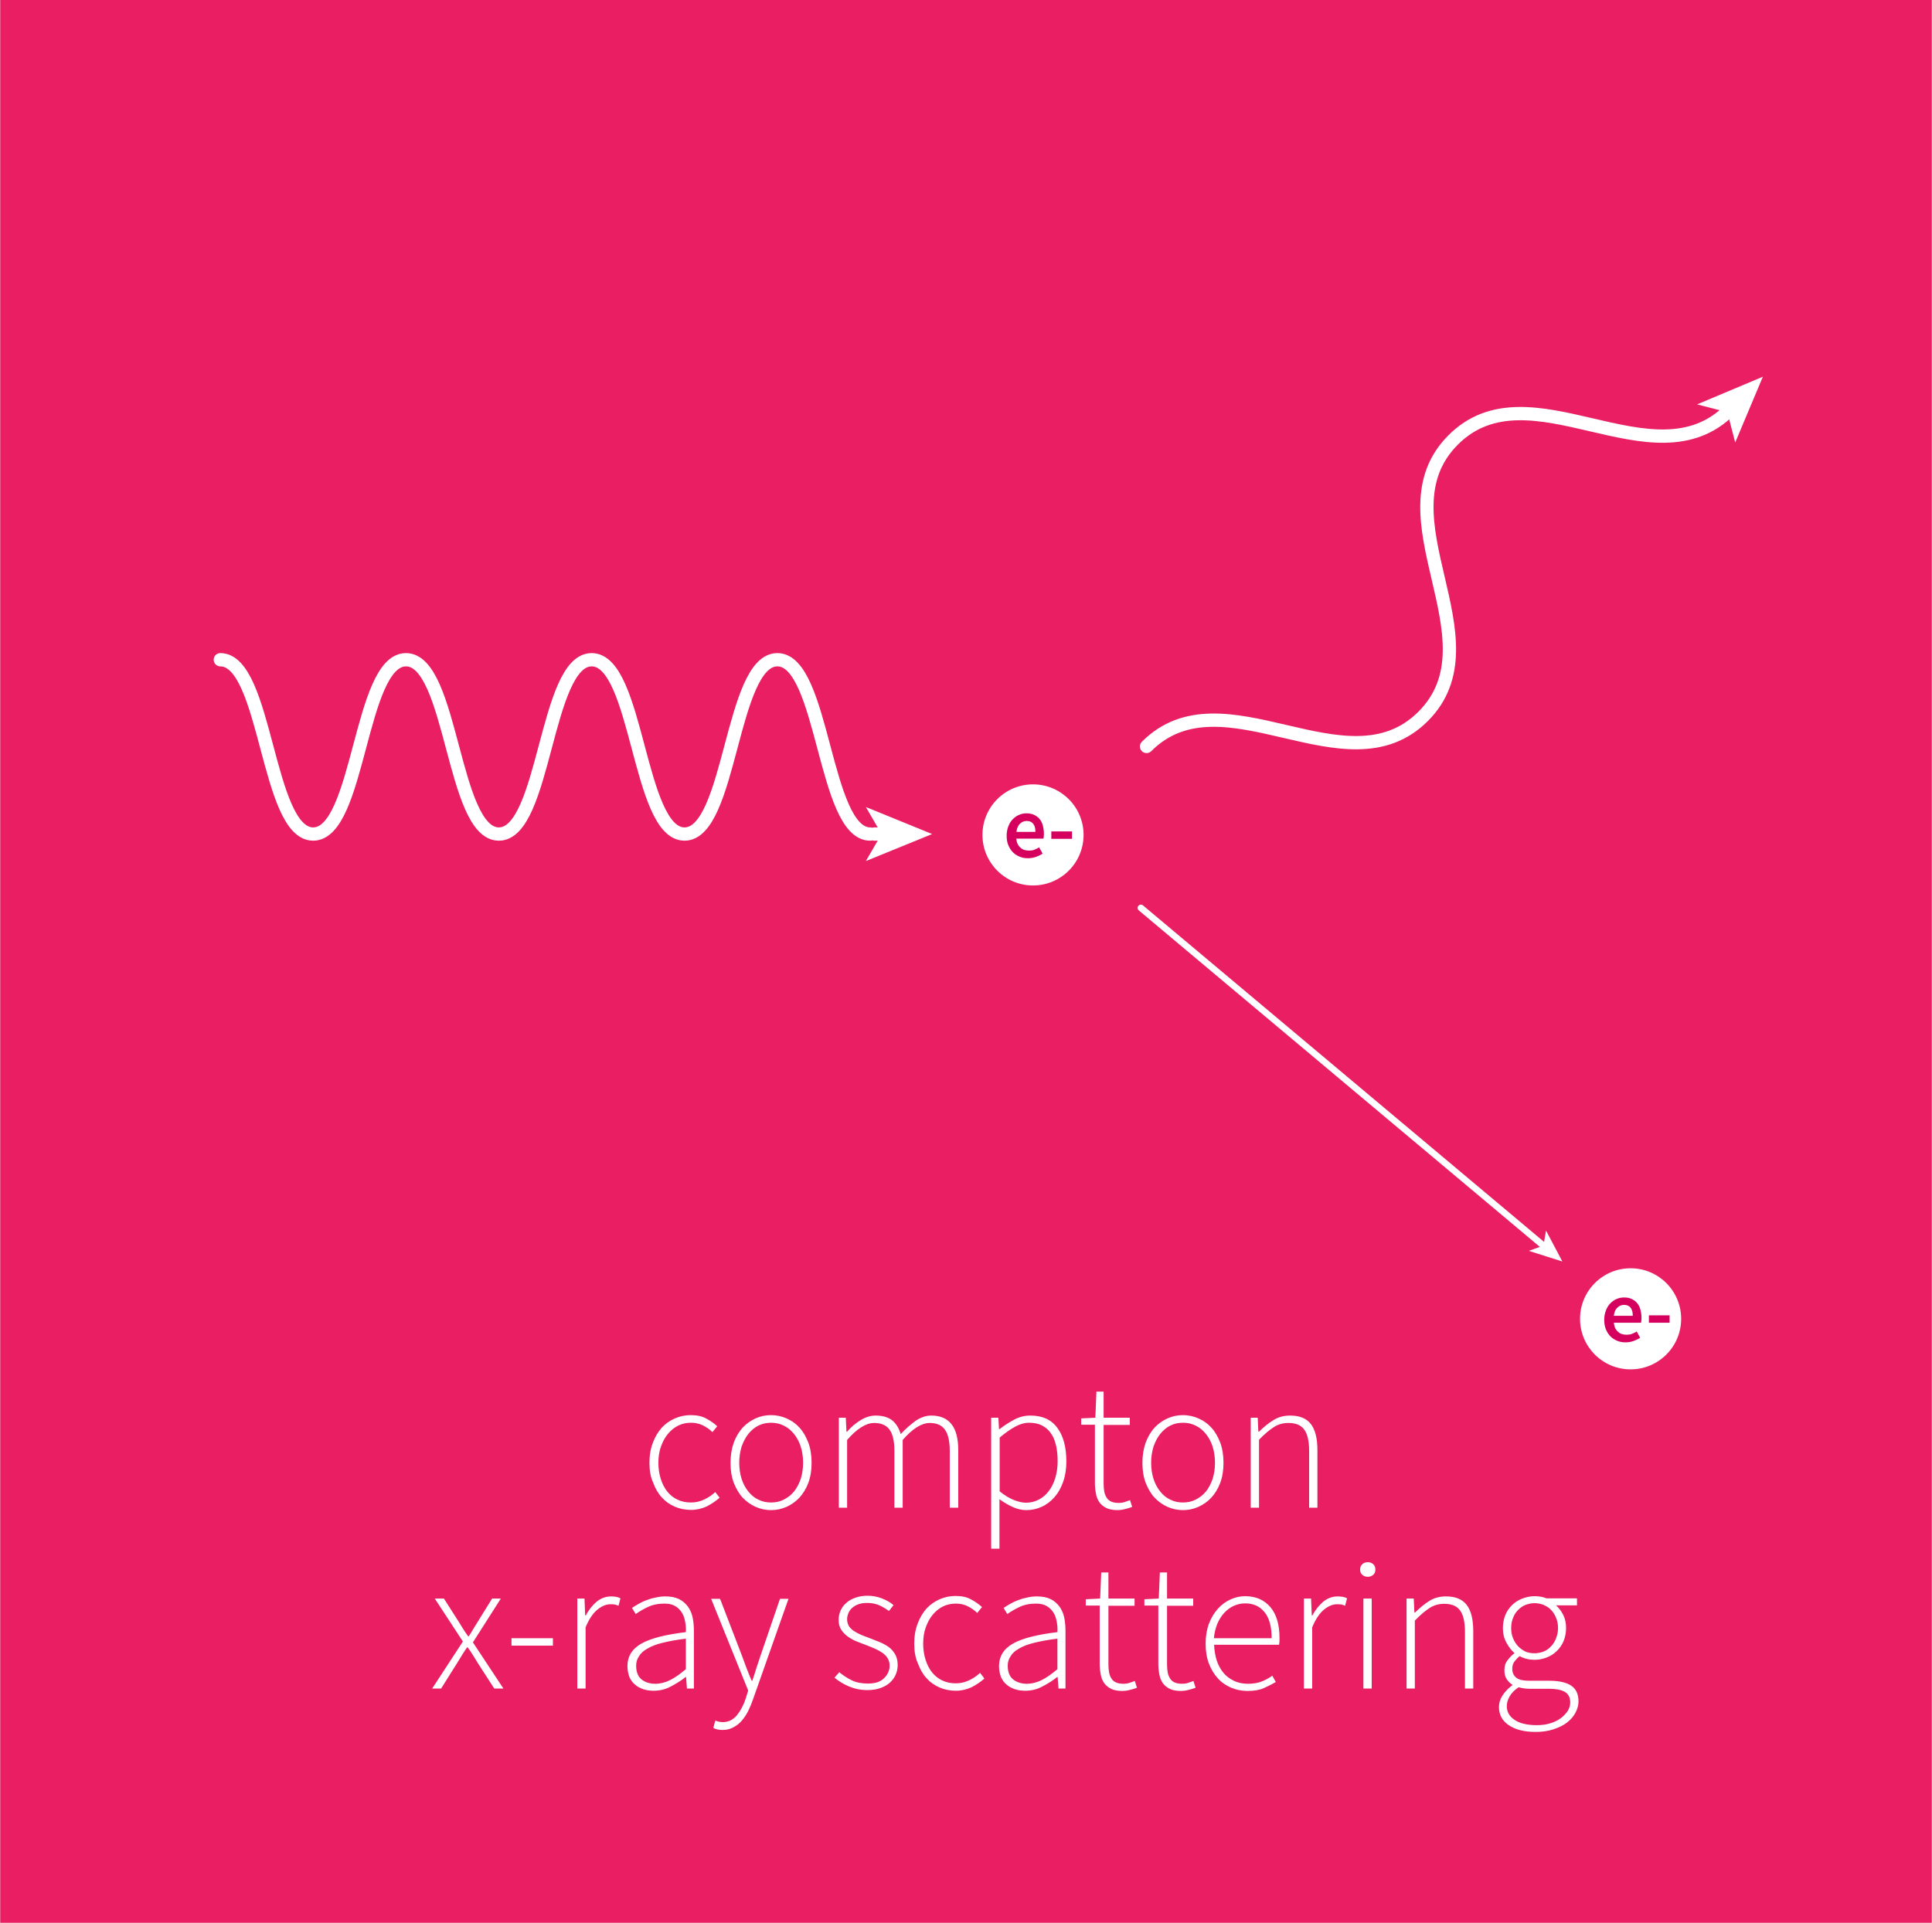
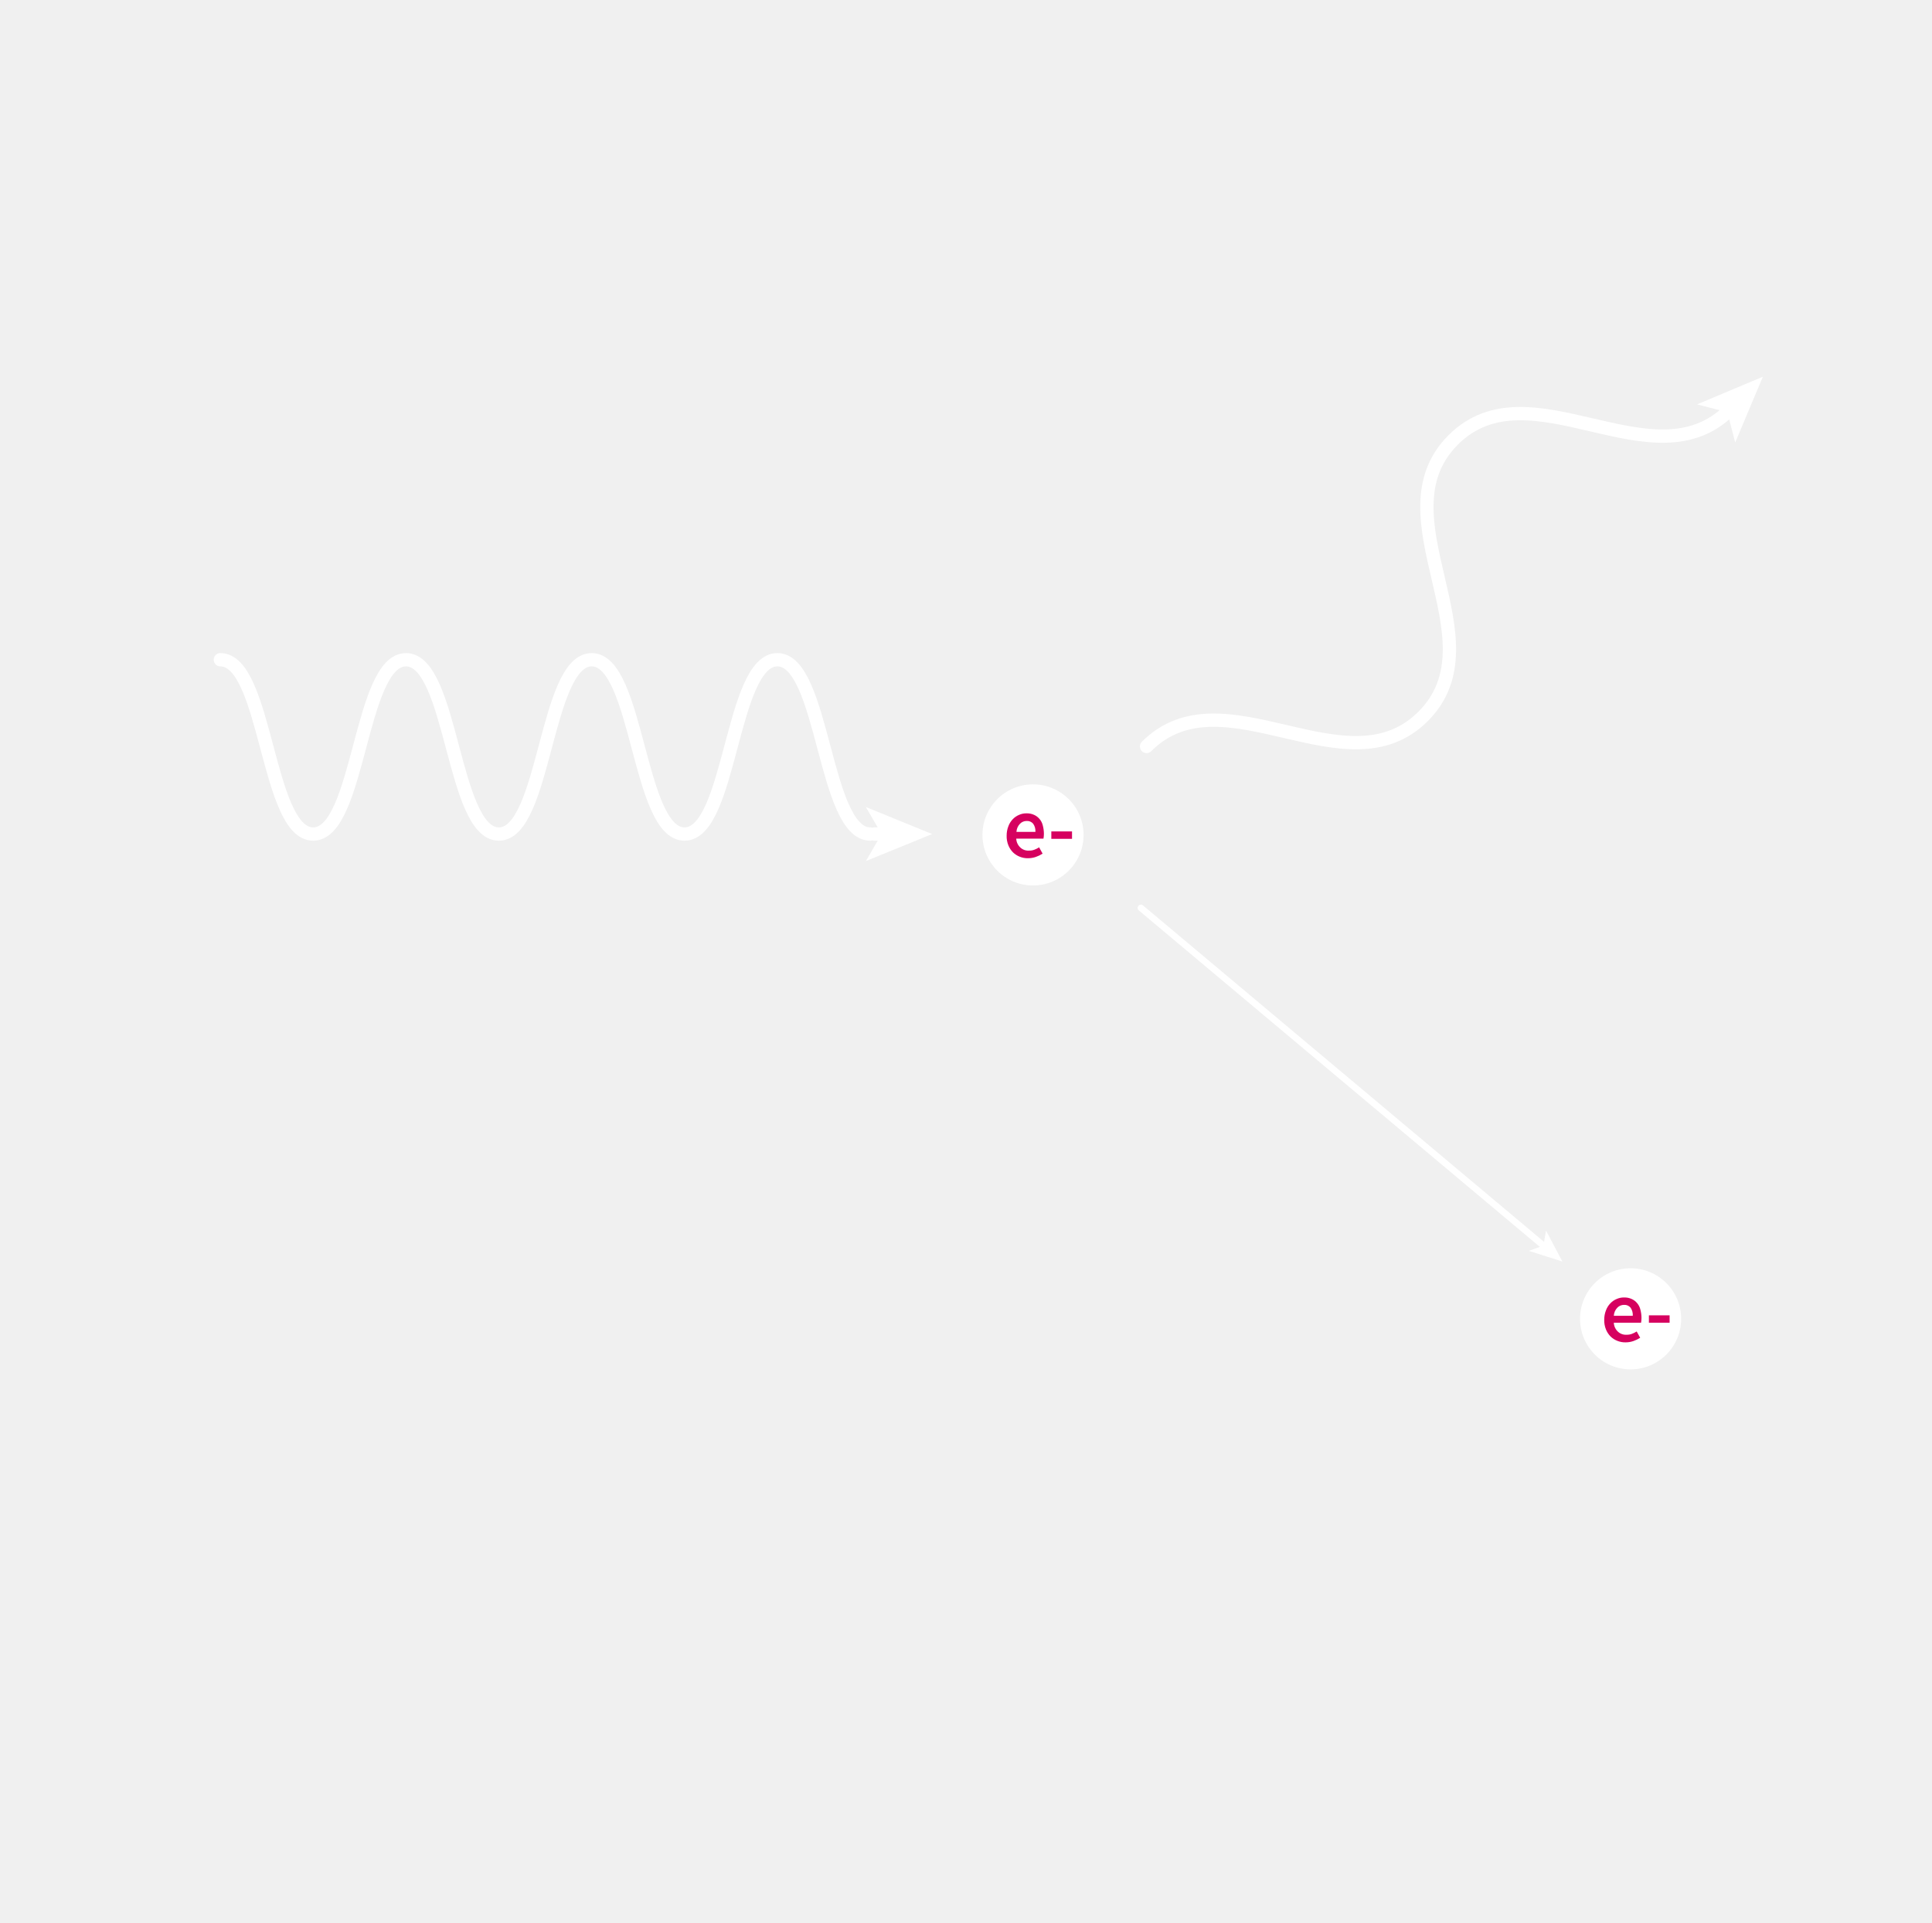
- <svg xmlns="http://www.w3.org/2000/svg" id="Layer_1" viewBox="0 0 886.5 882.4">
-   <style>.st0{fill-rule:evenodd;clip-rule:evenodd;fill:#F44336;} .st1{opacity:0.5;clip-path:url(#SVGID_2_);} .st2{fill:none;stroke:#AF2C1E;stroke-width:3;stroke-linecap:round;stroke-miterlimit:10;} .st3{fill:#AF2C1E;} .st4{fill:none;stroke:#FFFFFF;stroke-width:6.986;stroke-linecap:round;stroke-miterlimit:10;} .st5{fill:#FFFFFF;} .st6{opacity:0.5;clip-path:url(#SVGID_4_);} .st7{fill-rule:evenodd;clip-rule:evenodd;fill:#4CAF50;} .st8{fill-rule:evenodd;clip-rule:evenodd;fill:#E34026;stroke:#FFFFFF;stroke-width:8;stroke-miterlimit:10;} .st9{fill-rule:evenodd;clip-rule:evenodd;fill:#03A2A3;stroke:#FFFFFF;stroke-width:8;stroke-miterlimit:10;} .st10{fill-rule:evenodd;clip-rule:evenodd;fill:#D0D106;stroke:#FFFFFF;stroke-width:8;stroke-miterlimit:10;} .st11{fill-rule:evenodd;clip-rule:evenodd;fill:#D6015F;stroke:#FFFFFF;stroke-width:8;stroke-miterlimit:10;} .st12{fill-rule:evenodd;clip-rule:evenodd;fill:#60AD21;stroke:#FFFFFF;stroke-width:8;stroke-miterlimit:10;} .st13{fill-rule:evenodd;clip-rule:evenodd;fill:#009FC8;stroke:#FFFFFF;stroke-width:8;stroke-miterlimit:10;} .st14{fill-rule:evenodd;clip-rule:evenodd;fill:#FFFFFF;stroke:#CCCCCC;stroke-width:5;stroke-miterlimit:10;} .st15{fill-rule:evenodd;clip-rule:evenodd;fill:#FFFFFF;stroke:#009FC8;stroke-width:20;stroke-miterlimit:10;} .st16{fill-rule:evenodd;clip-rule:evenodd;fill:#009FC8;} .st17{opacity:0.3;fill:#FFFFFF;} .st18{opacity:0.2;fill:#FFFFFF;} .st19{fill-rule:evenodd;clip-rule:evenodd;fill:#093D8A;} .st20{fill-rule:evenodd;clip-rule:evenodd;fill:#03A2A3;} .st21{opacity:0.2;} .st22{fill:#03A2A3;} .st23{fill:none;} .st24{opacity:0.2;fill:#03A2A3;stroke:#FFFFFF;stroke-miterlimit:10;} .st25{opacity:0.5;fill:#FFFFFF;} .st26{fill-rule:evenodd;clip-rule:evenodd;fill:#D6015F;} .st27{fill:none;stroke:#FFFFFF;stroke-width:4;stroke-miterlimit:10;} .st28{fill:none;stroke:#FFFFFF;stroke-width:5;stroke-linecap:round;stroke-linejoin:round;stroke-miterlimit:10;} .st29{fill-rule:evenodd;clip-rule:evenodd;fill:#D0D106;} .st30{fill-rule:evenodd;clip-rule:evenodd;fill:none;} .st31{fill:#D0D106;} .st32{opacity:0.7;fill:#FFFFFF;} .st33{fill:none;stroke:#FFFFFF;stroke-width:4;stroke-linecap:round;stroke-miterlimit:10;} .st34{fill:none;stroke:#FFFFFF;stroke-width:4;stroke-linecap:round;stroke-miterlimit:10;stroke-dasharray:4.057,8.115;} .st35{fill:none;stroke:#FFFFFF;stroke-width:4;stroke-linecap:round;stroke-miterlimit:10;stroke-dasharray:3.999,7.999;} .st36{opacity:0.5;} .st37{fill:#E1E15F;} .st38{fill-rule:evenodd;clip-rule:evenodd;fill:#E34026;} .st39{fill:none;stroke:#FFFFFF;stroke-width:4;stroke-linecap:round;stroke-miterlimit:10;stroke-dasharray:3.973,7.946;} .st40{fill:none;stroke:#FFFFFF;stroke-width:4;stroke-linecap:round;stroke-miterlimit:10;stroke-dasharray:4.021,8.041;} .st41{fill-rule:evenodd;clip-rule:evenodd;fill:#60AD21;} .st42{opacity:0.5;fill:#60AD21;} .st43{opacity:0.2;fill:none;stroke:#FFFFFF;stroke-width:3;stroke-miterlimit:10;} .st44{fill:#60AD21;} .st45{fill-rule:evenodd;clip-rule:evenodd;fill:#CCCCCC;} .st46{fill-rule:evenodd;clip-rule:evenodd;fill:#FFFFFF;} .st47{fill:none;stroke:#FFFFFF;stroke-width:4;stroke-linecap:round;stroke-miterlimit:10;stroke-dasharray:4.053,8.107;} .st48{fill:none;stroke:#FFFFFF;stroke-width:4;stroke-linecap:round;stroke-miterlimit:10;stroke-dasharray:3.924,7.848;} .st49{fill:none;stroke:#FFFFFF;stroke-width:4;stroke-linecap:round;stroke-miterlimit:10;stroke-dasharray:3.932,7.865;} .st50{fill:none;stroke:#FFFFFF;stroke-width:4;stroke-linecap:round;stroke-miterlimit:10;stroke-dasharray:3.981,7.963;} .st51{opacity:0.3;fill:url(#SVGID_5_);} .st52{opacity:0.76;fill:#FFFFFF;} .st53{opacity:0.9;} .st54{clip-path:url(#SVGID_7_);} .st55{fill-rule:evenodd;clip-rule:evenodd;fill:#E91E63;} .st56{fill-rule:evenodd;clip-rule:evenodd;fill:#9C27B0;} .st57{fill-rule:evenodd;clip-rule:evenodd;fill:#673AB7;} .st58{fill-rule:evenodd;clip-rule:evenodd;fill:#3F51B5;} .st59{fill-rule:evenodd;clip-rule:evenodd;fill:#2196F3;} .st60{fill-rule:evenodd;clip-rule:evenodd;fill:#03A9F4;} .st61{fill-rule:evenodd;clip-rule:evenodd;fill:#00BCD4;} .st62{fill-rule:evenodd;clip-rule:evenodd;fill:#009688;} .st63{fill-rule:evenodd;clip-rule:evenodd;fill:#8BC34A;} .st64{fill-rule:evenodd;clip-rule:evenodd;fill:#CDDC39;} .st65{fill-rule:evenodd;clip-rule:evenodd;fill:#FFEB3B;} .st66{fill-rule:evenodd;clip-rule:evenodd;fill:#FFC107;} .st67{fill-rule:evenodd;clip-rule:evenodd;fill:#FF9800;} .st68{fill-rule:evenodd;clip-rule:evenodd;fill:#FF5722;} .st69{fill-rule:evenodd;clip-rule:evenodd;fill:#795548;} .st70{fill-rule:evenodd;clip-rule:evenodd;fill:#9E9E9E;} .st71{fill-rule:evenodd;clip-rule:evenodd;fill:#607D8B;} .st72{fill-rule:evenodd;clip-rule:evenodd;} .st73{opacity:0.5;clip-path:url(#SVGID_11_);} .st74{fill:none;stroke:#E34026;stroke-width:3;stroke-linecap:round;stroke-miterlimit:10;} .st75{fill:#E34026;} .st76{opacity:0.5;clip-path:url(#SVGID_13_);} .st77{fill:none;stroke:#F44336;stroke-width:4.191;stroke-miterlimit:10;} .st78{fill:none;stroke:#F44336;stroke-width:1.397;stroke-miterlimit:10;} .st79{fill:none;stroke:#FFFFFF;stroke-width:10;stroke-miterlimit:10;} .st80{fill:none;stroke:#FFFFFF;stroke-width:6;stroke-linejoin:round;stroke-miterlimit:10;} .st81{opacity:0.5;fill:#5A7A3B;} .st82{fill:#4CAF50;} .st83{fill:#FFFFFF;stroke:#000000;stroke-miterlimit:10;} .st84{fill:#FFFFFF;stroke:#FFC107;stroke-width:2;stroke-miterlimit:10;} .st85{fill:#FFC107;stroke:#FFC107;stroke-width:2;stroke-miterlimit:10;} .st86{fill:none;stroke:#FFFFFF;stroke-width:3;stroke-linecap:round;stroke-miterlimit:10;} .st87{fill:none;stroke:#D0D106;stroke-width:2;stroke-miterlimit:10;} .st88{fill:#FFC107;} .st89{fill:none;stroke:#FFFFFF;stroke-width:6.1;stroke-linecap:round;stroke-miterlimit:10;} .st90{fill:#D6015F;stroke:#E91E63;stroke-width:2;stroke-miterlimit:10;} .st91{fill:none;stroke:#E91E63;stroke-width:2;stroke-miterlimit:10;} .st92{fill:none;stroke:#FFFFFF;stroke-width:7.019;stroke-miterlimit:10;} .st93{fill:none;stroke:#FFFFFF;stroke-width:5.499;stroke-miterlimit:10;} .st94{fill:none;stroke:#FFFFFF;stroke-width:4.964;stroke-miterlimit:10;} .st95{fill:none;stroke:#FFFFFF;stroke-width:4.399;stroke-miterlimit:10;} .st96{fill:none;stroke:#FFFFFF;stroke-width:4.12;stroke-miterlimit:10;} .st97{fill-rule:evenodd;clip-rule:evenodd;fill:#AAAAAA;} .st98{fill:#3A3A3A;} .st99{fill-rule:evenodd;clip-rule:evenodd;fill:#EAA813;} .st100{fill-rule:evenodd;clip-rule:evenodd;fill:#3A3A3A;} .st101{fill-rule:evenodd;clip-rule:evenodd;fill:#515151;} .st102{fill:none;stroke:#929497;stroke-width:11.793;stroke-miterlimit:10;} .st103{fill:#929497;} .st104{fill:none;stroke:#929497;stroke-width:10.85;stroke-miterlimit:10;} .st105{fill:none;stroke:#929497;stroke-width:20;stroke-miterlimit:10;} .st106{fill:#224099;} .st107{fill:#F1F1F2;} .st108{fill:#FFFFFF;stroke:#929497;stroke-width:13.208;stroke-miterlimit:10;} .st109{fill:none;stroke:#929497;stroke-width:36.558;stroke-miterlimit:10;} .st110{opacity:0.2;fill:none;stroke:#FFFFFF;stroke-width:1.262;stroke-miterlimit:10;} .st111{fill:none;stroke:#FFFFFF;stroke-width:8;stroke-miterlimit:10;} .st112{opacity:0.2;fill:none;stroke:#FFFFFF;stroke-width:3.49;stroke-miterlimit:10;} .st113{fill:none;stroke:#FFFFFF;stroke-width:13;stroke-linejoin:round;stroke-miterlimit:10;} .st114{fill-rule:evenodd;clip-rule:evenodd;fill:none;stroke:#FFFFFF;stroke-width:13;stroke-linecap:round;stroke-linejoin:round;stroke-miterlimit:10;} .st115{fill-rule:evenodd;clip-rule:evenodd;fill:none;stroke:#FFFFFF;stroke-width:13;stroke-linejoin:round;stroke-miterlimit:10;} .st116{fill:#D6015F;} .st117{opacity:0.5;clip-path:url(#SVGID_15_);} .st118{opacity:0.5;clip-path:url(#SVGID_17_);} .st119{fill:#F44336;}</style>
-   <path d="M.1-.1h886.3v882.6H.1V-.1z" class="st55" />
-   <path d="M298 671.4c0-3.4.5-6.5 1.6-9.3 1-2.7 2.4-5 4.1-6.9 1.7-1.8 3.7-3.2 6-4.2s4.7-1.5 7.2-1.5c2.9 0 5.3.5 7.2 1.6 1.9 1 3.6 2.2 5 3.5l-2.2 2.7c-1.3-1.3-2.8-2.3-4.4-3.1-1.6-.8-3.4-1.2-5.4-1.2-2.1 0-4.1.4-5.9 1.3-1.8.9-3.4 2.2-4.7 3.8-1.4 1.6-2.4 3.6-3.2 5.8-.8 2.2-1.2 4.7-1.2 7.5 0 2.7.4 5.2 1.1 7.4s1.7 4.2 3 5.8c1.3 1.6 2.9 2.9 4.7 3.7 1.9.9 3.9 1.3 6.2 1.3 2.2 0 4.2-.5 6.1-1.4 1.9-.9 3.5-2 5-3.4l2 2.6c-1.8 1.6-3.8 2.9-5.9 4-2.2 1-4.6 1.6-7.2 1.6-2.7 0-5.2-.5-7.5-1.5s-4.3-2.4-5.9-4.2c-1.7-1.8-3-4.1-4-6.8-1.2-2.6-1.7-5.6-1.7-9.1zm37.2 0c0-3.4.5-6.5 1.5-9.3 1-2.7 2.4-5 4.1-6.9 1.7-1.8 3.7-3.2 5.9-4.2s4.6-1.5 7.1-1.5 4.8.5 7.1 1.5 4.3 2.4 5.9 4.2c1.7 1.8 3 4.1 4.1 6.9 1 2.7 1.5 5.8 1.5 9.3s-.5 6.5-1.5 9.2c-1 2.7-2.4 4.9-4.1 6.8-1.7 1.8-3.7 3.2-5.9 4.2-2.3 1-4.6 1.5-7.1 1.5s-4.8-.5-7.1-1.5c-2.2-1-4.2-2.4-5.9-4.2-1.7-1.8-3-4.1-4.1-6.8-1-2.7-1.5-5.7-1.5-9.2zm4 0c0 2.7.4 5.2 1.1 7.4.7 2.2 1.8 4.2 3.1 5.8 1.3 1.6 2.8 2.9 4.6 3.7 1.8.9 3.7 1.3 5.8 1.3s4-.4 5.8-1.3c1.8-.9 3.4-2.1 4.7-3.7 1.3-1.6 2.3-3.5 3.1-5.8.7-2.2 1.1-4.7 1.1-7.4 0-2.8-.4-5.3-1.1-7.5-.7-2.2-1.8-4.2-3.1-5.8s-2.8-2.9-4.7-3.8c-1.8-.9-3.8-1.3-5.8-1.3s-4 .4-5.8 1.3c-1.8.9-3.3 2.2-4.6 3.8s-2.3 3.6-3.1 5.8c-.7 2.3-1.1 4.8-1.1 7.5zm45.6-20.7h3.3l.3 6.4h.3c1.8-2.1 3.9-3.9 6.2-5.3 2.3-1.4 4.6-2.1 6.9-2.1 3.3 0 5.9.8 7.7 2.3 1.8 1.5 3 3.6 3.8 6.2 2.4-2.6 4.8-4.6 7-6.2 2.3-1.5 4.6-2.3 7-2.3 8.3 0 12.4 5.3 12.4 15.9V692h-3.9v-26c0-4.4-.7-7.7-2.2-9.8-1.5-2.1-3.8-3.1-7-3.1-3.7 0-7.9 2.6-12.4 7.8V692h-3.8v-26c0-4.4-.7-7.7-2.2-9.8-1.5-2.1-3.9-3.1-7.1-3.1-3.7 0-7.9 2.6-12.4 7.8V692h-3.8v-41.3zm73.8 45v15.1h-3.8v-60.1h3.3l.3 5.2h.3c2-1.6 4.2-3 6.6-4.3 2.4-1.3 4.9-1.9 7.5-1.9 5.5 0 9.7 1.9 12.4 5.7 2.8 3.8 4.1 9 4.1 15.4 0 3.5-.5 6.6-1.5 9.4s-2.3 5.1-4 7c-1.7 1.9-3.6 3.4-5.9 4.4-2.2 1-4.5 1.5-6.9 1.5-2 0-4-.4-6-1.3-2.1-.9-4.2-2.1-6.4-3.7v7.6zm0-11.3c2.4 2 4.7 3.3 6.7 4.1 2.1.8 3.9 1.2 5.5 1.2 2.1 0 4-.5 5.8-1.4 1.8-.9 3.3-2.2 4.6-3.9 1.3-1.7 2.3-3.7 3-6 .7-2.3 1.1-4.9 1.1-7.7 0-2.5-.2-4.9-.7-7.1-.5-2.2-1.2-4.1-2.3-5.6-1-1.6-2.4-2.8-4.1-3.7-1.7-.9-3.7-1.3-6-1.3-2.1 0-4.2.6-6.4 1.8-2.2 1.2-4.6 2.9-7.1 5v24.6zm44-30.5h-6.5V651l6.5-.3.5-12h3.3v12h12v3.3h-12v27c0 1.3.1 2.5.3 3.6.2 1.1.6 2 1.1 2.8s1.2 1.4 2.1 1.8c.9.4 2.1.6 3.5.6.8 0 1.7-.1 2.6-.4.9-.3 1.8-.6 2.5-.9l1 3.1c-1.2.5-2.4.8-3.6 1.1-1.2.3-2.2.4-3.1.4-2 0-3.7-.3-5-.9-1.3-.6-2.4-1.5-3.2-2.5-.8-1.1-1.4-2.4-1.7-4-.3-1.6-.5-3.2-.5-5.1v-26.7zm21.6 17.5c0-3.4.5-6.5 1.5-9.3 1-2.7 2.4-5 4.1-6.9 1.7-1.8 3.7-3.2 5.9-4.2s4.6-1.5 7.1-1.5 4.8.5 7.1 1.5 4.3 2.4 5.9 4.2c1.7 1.8 3 4.1 4.1 6.9 1 2.7 1.5 5.8 1.5 9.3s-.5 6.5-1.5 9.2c-1 2.7-2.4 4.9-4.1 6.8-1.7 1.8-3.7 3.2-5.9 4.2-2.3 1-4.6 1.5-7.1 1.5s-4.8-.5-7.1-1.5c-2.2-1-4.2-2.4-5.9-4.2-1.7-1.8-3-4.1-4.1-6.8-1-2.7-1.5-5.7-1.5-9.2zm4 0c0 2.7.4 5.2 1.1 7.4.7 2.2 1.8 4.2 3.1 5.8 1.3 1.6 2.8 2.9 4.6 3.7 1.8.9 3.7 1.3 5.8 1.3 2.1 0 4-.4 5.8-1.3 1.8-.9 3.4-2.1 4.7-3.7 1.3-1.6 2.3-3.5 3.1-5.8.7-2.2 1.1-4.7 1.1-7.4 0-2.8-.4-5.3-1.1-7.5-.7-2.2-1.8-4.2-3.1-5.8s-2.8-2.9-4.7-3.8c-1.8-.9-3.7-1.3-5.8-1.3-2.1 0-4 .4-5.8 1.3-1.8.9-3.3 2.2-4.6 3.8s-2.3 3.6-3.1 5.8c-.7 2.3-1.1 4.8-1.1 7.5zm45.6-20.7h3.3l.3 6.4h.3c2.1-2.1 4.3-3.9 6.6-5.3 2.2-1.4 4.8-2.1 7.7-2.1 4.3 0 7.5 1.3 9.5 3.9 2 2.6 3 6.6 3 12V692h-3.8v-26c0-4.4-.7-7.7-2.2-9.8-1.5-2.1-3.9-3.1-7.3-3.1-2.5 0-4.7.6-6.7 1.9-2 1.3-4.3 3.2-6.8 5.8V692h-3.8v-41.3zM212.4 753.4l-12.9-19.7h4.2l6.7 10.5c.7 1.1 1.4 2.3 2.1 3.4.7 1.1 1.5 2.3 2.3 3.4h.3c.7-1.1 1.5-2.3 2.1-3.4.7-1.1 1.4-2.3 2.1-3.4l6.5-10.5h4L217 753.8l14 21.2h-4.2l-7.3-11.3-2.4-3.9c-.8-1.3-1.6-2.5-2.5-3.7h-.3c-.8 1.2-1.6 2.4-2.4 3.7l-2.4 3.9-7.1 11.3h-4.1l14.1-21.6zm22.3-1.5h19v3.4h-19v-3.4zm30.2-18.2h3.3l.3 7.7h.3c1.4-2.6 3.1-4.7 5-6.3 2-1.6 4.2-2.4 6.7-2.4.8 0 1.5.1 2.2.2.6.1 1.3.3 2 .7l-.9 3.4c-.7-.3-1.3-.5-1.8-.6-.5-.1-1.2-.1-2-.1-1.8 0-3.8.8-5.8 2.4-2 1.6-3.9 4.3-5.5 8.2V775h-3.8v-41.3zm23 31c0-4.5 2.2-8 6.5-10.4 4.3-2.4 11.1-4.1 20.3-5.2.1-1.6 0-3.1-.3-4.7s-.7-3-1.5-4.2c-.7-1.2-1.7-2.2-3-3s-2.9-1.2-5-1.2c-2.8 0-5.4.5-7.7 1.6s-4.1 2.2-5.5 3.2L290 738c.7-.5 1.7-1.1 2.7-1.7 1.1-.6 2.2-1.2 3.5-1.7 1.3-.5 2.7-1 4.3-1.3 1.6-.4 3.2-.6 4.8-.6 2.5 0 4.5.4 6.2 1.2 1.7.8 3 2 4.1 3.4 1 1.4 1.8 3.1 2.2 5 .4 1.9.6 4 .6 6.2V775h-3.2l-.4-5.3h-.2c-2.1 1.7-4.4 3.1-6.9 4.4-2.4 1.3-5 1.9-7.8 1.9-1.7 0-3.2-.2-4.7-.7-1.4-.5-2.7-1.1-3.8-2.1-1.1-.9-2-2.1-2.6-3.5-.5-1.4-.9-3-.9-5zm4-.2c0 3 .9 5.1 2.6 6.4 1.7 1.3 3.8 1.9 6.1 1.9 2.4 0 4.7-.6 6.9-1.7s4.6-2.8 7.2-5v-14c-4.3.5-7.8 1.2-10.7 1.9-2.9.7-5.2 1.6-7 2.7-1.8 1-3.1 2.2-3.8 3.5-.9 1.3-1.3 2.7-1.3 4.3zm37.9 25.7c.6.1 1.2.2 1.8.2 2.6 0 4.7-1 6.5-3.1 1.7-2.1 3.1-4.7 4.1-7.8l1.1-3.6-17-42.1h4.1l10 26c.6 1.7 1.3 3.6 2.1 5.7s1.6 4 2.4 5.9h.3c.6-1.8 1.3-3.8 1.9-5.9.7-2.1 1.3-4 1.9-5.7l8.9-26h3.9l-16.4 46.5c-.6 1.7-1.3 3.4-2.1 5s-1.8 3.1-2.9 4.4-2.4 2.3-3.9 3.1c-1.5.8-3.1 1.2-5 1.2-1.6 0-3-.3-4.2-.9l.9-3.4c.5.2 1.1.3 1.6.5zm55.3-22.7c1.8 1.5 3.7 2.7 5.7 3.7s4.5 1.5 7.5 1.5c3.3 0 5.7-.8 7.4-2.5 1.6-1.6 2.5-3.5 2.5-5.7 0-1.3-.3-2.4-.9-3.4-.6-1-1.4-1.8-2.4-2.5s-2.1-1.3-3.2-1.8-2.4-1-3.6-1.5c-1.6-.6-3.1-1.2-4.7-1.8-1.6-.6-3-1.4-4.3-2.3-1.3-.9-2.3-2-3.1-3.2-.8-1.2-1.2-2.7-1.2-4.5 0-1.5.3-2.9.9-4.3.6-1.3 1.4-2.5 2.6-3.5 1.1-1 2.5-1.8 4.2-2.4 1.6-.6 3.5-.9 5.7-.9s4.3.4 6.4 1.2c2.1.8 3.9 1.8 5.4 3.1l-2.1 2.7c-1.4-1-2.8-1.9-4.4-2.6-1.6-.7-3.4-1.1-5.5-1.1-1.6 0-3 .2-4.1.6-1.2.4-2.1 1-2.9 1.7-.8.7-1.4 1.5-1.7 2.4-.4.9-.6 1.8-.6 2.8 0 1.2.3 2.2.8 3.1.5.8 1.3 1.6 2.2 2.2.9.6 2 1.2 3.1 1.7 1.2.5 2.4 1 3.6 1.4 1.6.6 3.2 1.3 4.8 1.9 1.6.6 3.1 1.4 4.4 2.3 1.3.9 2.3 2.1 3.1 3.4.8 1.4 1.2 3 1.2 5 0 1.6-.3 3-.9 4.4-.6 1.4-1.5 2.6-2.7 3.7-1.2 1.1-2.7 1.9-4.4 2.5-1.7.6-3.7.9-5.9.9-3.1 0-5.9-.6-8.5-1.7s-4.8-2.5-6.6-4l2.2-2.5zm34.4-13.1c0-3.4.5-6.5 1.6-9.3 1-2.7 2.4-5 4.1-6.9 1.7-1.8 3.7-3.2 6-4.2s4.7-1.5 7.2-1.5c2.9 0 5.3.5 7.2 1.6 1.9 1 3.6 2.2 5 3.5l-2.2 2.7c-1.3-1.3-2.8-2.3-4.4-3.1-1.6-.8-3.4-1.2-5.4-1.2-2.1 0-4.1.4-5.9 1.3-1.8.9-3.4 2.2-4.7 3.8-1.4 1.6-2.4 3.6-3.2 5.8-.8 2.2-1.2 4.7-1.2 7.5 0 2.7.4 5.2 1.1 7.4.7 2.2 1.7 4.2 3 5.8 1.3 1.6 2.9 2.9 4.7 3.7 1.9.9 3.9 1.3 6.2 1.3 2.2 0 4.2-.5 6.1-1.4 1.9-.9 3.5-2 5-3.4l2 2.6c-1.8 1.6-3.8 2.9-5.9 4-2.2 1-4.6 1.6-7.2 1.6-2.7 0-5.2-.5-7.5-1.5s-4.3-2.4-5.9-4.2c-1.7-1.8-3-4.1-4-6.8-1.2-2.6-1.7-5.6-1.7-9.1zm38.9 10.3c0-4.5 2.2-8 6.5-10.4s11.1-4.1 20.3-5.2c.1-1.6 0-3.1-.3-4.7s-.7-3-1.5-4.2c-.7-1.2-1.7-2.2-3-3s-2.9-1.2-5-1.2c-2.8 0-5.4.5-7.7 1.6s-4.1 2.2-5.5 3.2l-1.7-2.8c.7-.5 1.7-1.1 2.7-1.7 1.1-.6 2.2-1.2 3.5-1.7s2.7-1 4.3-1.3c1.6-.4 3.2-.6 4.8-.6 2.5 0 4.5.4 6.2 1.2 1.7.8 3 2 4.1 3.4 1 1.4 1.8 3.1 2.2 5 .4 1.9.6 4 .6 6.2V775h-3.2l-.4-5.3h-.2c-2.1 1.7-4.4 3.1-6.9 4.4-2.4 1.3-5 1.9-7.8 1.9-1.7 0-3.2-.2-4.7-.7-1.4-.5-2.7-1.1-3.8-2.1-1.1-.9-2-2.1-2.6-3.5-.5-1.4-.9-3-.9-5zm4-.2c0 3 .9 5.1 2.6 6.4 1.7 1.3 3.8 1.9 6.1 1.9 2.4 0 4.7-.6 6.9-1.7s4.6-2.8 7.2-5v-14c-4.3.5-7.8 1.2-10.7 1.9-2.9.7-5.2 1.6-7 2.7-1.8 1-3.1 2.2-3.8 3.5-.9 1.3-1.3 2.7-1.3 4.3zm42.3-27.6h-6.5V734l6.6-.3.5-12h3.3v12h12v3.3h-12v27c0 1.3.1 2.5.3 3.6.2 1.1.6 2 1.1 2.8s1.2 1.4 2.1 1.8 2.1.6 3.5.6c.8 0 1.7-.1 2.6-.4.9-.3 1.8-.6 2.5-.9l1 3.1c-1.2.5-2.4.8-3.6 1.1-1.2.3-2.2.4-3.1.4-2 0-3.7-.3-5-.9-1.3-.6-2.4-1.5-3.2-2.5-.8-1.1-1.4-2.4-1.7-4-.3-1.6-.5-3.2-.5-5.1v-26.7zm26.9 0h-6.5V734l6.6-.3.5-12h3.3v12h12v3.3h-12v27c0 1.3.1 2.5.3 3.6.2 1.1.6 2 1.1 2.8.5.8 1.2 1.4 2.1 1.8.9.4 2.1.6 3.5.6.8 0 1.7-.1 2.6-.4.9-.3 1.8-.6 2.5-.9l1 3.1c-1.2.5-2.4.8-3.6 1.1-1.2.3-2.2.4-3.1.4-2 0-3.7-.3-5-.9-1.3-.6-2.4-1.5-3.2-2.5-.8-1.1-1.4-2.4-1.7-4-.3-1.6-.5-3.2-.5-5.1v-26.7zm21.6 17.5c0-3.4.5-6.4 1.5-9.1 1-2.7 2.4-5 4.1-6.9 1.7-1.9 3.6-3.3 5.8-4.3 2.2-1 4.4-1.5 6.7-1.5 4.9 0 8.8 1.7 11.6 5 2.8 3.3 4.2 8 4.2 14.1v1.6s-.1 1-.2 1.6h-29.8c.1 2.6.5 5 1.2 7.2s1.8 4.1 3.1 5.7c1.3 1.6 3 2.8 4.9 3.7 1.9.9 4 1.3 6.4 1.3 2.2 0 4.3-.3 6.1-1 1.8-.7 3.5-1.6 5-2.7l1.6 2.9c-1.7 1-3.5 1.9-5.5 2.8-2 .9-4.5 1.3-7.5 1.3-2.6 0-5.1-.5-7.5-1.5-2.3-1-4.4-2.4-6.1-4.3-1.7-1.9-3.1-4.1-4.1-6.8-1-2.6-1.5-5.7-1.5-9.1zm30.3-2.5c0-5.3-1.1-9.4-3.3-12-2.2-2.7-5.1-4-8.9-4-1.8 0-3.5.4-5.1 1.1-1.6.7-3.1 1.8-4.4 3.2-1.3 1.4-2.4 3.1-3.2 5-.8 2-1.4 4.2-1.6 6.7h26.5zm14.8-18.2h3.3l.3 7.7h.3c1.4-2.6 3.1-4.7 5-6.3 2-1.6 4.2-2.4 6.7-2.4.8 0 1.5.1 2.2.2.6.1 1.3.3 2 .7l-.9 3.4c-.7-.3-1.3-.5-1.8-.6-.5-.1-1.2-.1-2-.1-1.8 0-3.8.8-5.8 2.4-2 1.6-3.9 4.3-5.5 8.2V775h-3.8v-41.3zm29.3-10c-1 0-1.8-.3-2.5-.9-.7-.6-1-1.4-1-2.4 0-1.1.3-1.9 1-2.5.7-.6 1.5-.9 2.5-.9s1.8.3 2.5.9c.7.6 1 1.5 1 2.5s-.3 1.8-1 2.4c-.7.6-1.5.9-2.5.9zm-2 10h3.8V775h-3.8v-41.3zm19.8 0h3.3l.3 6.4h.3c2.1-2.1 4.3-3.9 6.5-5.3s4.8-2.1 7.7-2.1c4.3 0 7.5 1.3 9.5 3.9 2 2.6 3 6.6 3 12V775h-3.8v-26c0-4.4-.7-7.7-2.2-9.8-1.5-2.1-3.9-3.1-7.3-3.1-2.5 0-4.7.6-6.7 1.9-2 1.3-4.3 3.2-6.8 5.8V775h-3.8v-41.3zm42.4 49.8c0-1.8.5-3.6 1.6-5.3 1.1-1.7 2.6-3.3 4.5-4.7v-.3c-1-.6-1.9-1.5-2.6-2.6-.7-1.1-1-2.4-1-4.1 0-1.8.5-3.4 1.6-4.7 1-1.3 2-2.3 2.9-2.9v-.3c-1.3-1.1-2.5-2.7-3.6-4.7s-1.6-4.2-1.6-6.7c0-2.1.4-4.1 1.1-5.9.7-1.8 1.8-3.3 3.1-4.6 1.3-1.3 2.9-2.3 4.7-3 1.8-.7 3.7-1.1 5.7-1.1 1.1 0 2.2.1 3.1.3.9.2 1.7.4 2.3.7h14v3.2H714c1.3 1.2 2.4 2.6 3.3 4.4.9 1.8 1.3 3.8 1.3 6 0 2.1-.4 4.1-1.1 5.9-.7 1.8-1.8 3.3-3.1 4.6-1.3 1.3-2.8 2.3-4.6 3-1.8.7-3.6 1.1-5.6 1.1-1.2 0-2.3-.1-3.6-.4-1.2-.3-2.3-.7-3.3-1.3-.9.7-1.7 1.6-2.4 2.5-.7.9-1 2.1-1 3.4 0 1.5.5 2.8 1.6 3.8 1.1 1.1 3.2 1.6 6.3 1.6h8.9c4.7 0 8.1.8 10.3 2.3 2.2 1.5 3.3 3.9 3.3 7.2 0 1.8-.5 3.5-1.4 5.2-.9 1.7-2.2 3.2-3.9 4.5-1.7 1.3-3.7 2.3-6.2 3.1-2.4.8-5.1 1.2-8.1 1.2-5.2 0-9.4-1-12.4-3.1-3-2-4.5-4.8-4.5-8.3zm3.6-.4c0 2.6 1.2 4.7 3.6 6.3 2.4 1.6 5.8 2.4 10.2 2.4 2.3 0 4.4-.3 6.3-.9 1.9-.6 3.5-1.4 4.8-2.4 1.3-1 2.3-2.1 3.1-3.3.7-1.2 1.1-2.5 1.1-3.8 0-2.3-.8-3.9-2.5-4.9-1.6-.9-4-1.4-7.1-1.4H702c-.5 0-1.2 0-2.1-.1-.9-.1-2-.3-3.1-.6-1.9 1.3-3.3 2.7-4.1 4.2-.9 1.6-1.3 3-1.3 4.5zm12.8-24.3c1.4 0 2.8-.3 4.1-.8 1.3-.5 2.4-1.3 3.4-2.4 1-1 1.8-2.3 2.3-3.7.6-1.4.9-3 .9-4.7 0-1.7-.3-3.3-.9-4.7-.6-1.4-1.3-2.6-2.3-3.6-.9-1-2.1-1.7-3.4-2.3-1.3-.5-2.7-.8-4.1-.8-1.5 0-2.9.3-4.2.8-1.3.5-2.4 1.3-3.4 2.3-1 1-1.8 2.2-2.3 3.6-.6 1.4-.9 3-.9 4.8 0 1.7.3 3.3.9 4.7.6 1.4 1.4 2.7 2.4 3.7s2.2 1.8 3.4 2.4c1.3.5 2.6.7 4.1.7z" class="st5" />
-   <path d="M708.8 572.2L523.5 416.7" class="st86" />
-   <path d="M716.9 579l-7.5-14.2-1.2 6.9-6.7 2.4z" class="st5" />
-   <circle cx="474" cy="383.2" r="23.2" class="st5" />
-   <path d="M461.9 383.5c0-1.6.3-3 .8-4.3.5-1.3 1.2-2.4 2-3.2s1.8-1.6 2.9-2c1.1-.5 2.2-.7 3.4-.7 1.3 0 2.5.2 3.5.7 1 .5 1.9 1.1 2.5 1.9.7.8 1.2 1.8 1.5 3 .3 1.2.5 2.4.5 3.8 0 .9-.1 1.6-.2 2.2h-12.5c.2 1.8.8 3.2 1.9 4.1 1 1 2.3 1.4 4 1.4.9 0 1.7-.1 2.4-.4.7-.3 1.5-.6 2.2-1.1l1.6 2.9c-.9.6-2 1.1-3.1 1.5-1.1.4-2.4.6-3.6.6-1.4 0-2.6-.2-3.8-.7-1.2-.5-2.2-1.1-3.1-2-.9-.9-1.6-2-2.1-3.2-.6-1.4-.8-2.8-.8-4.5zm13.2-1.7c0-1.6-.3-2.8-1-3.7-.7-.9-1.7-1.3-3-1.3-1.2 0-2.2.4-3.1 1.3-.9.8-1.4 2.1-1.6 3.7h8.7zm7.3-.2h9.5v3.4h-9.5v-3.4z" class="st116" />
-   <path d="M526.1 342.6c35.2-35.2 91.7 21.4 126.9-13.8s-21.4-91.7 13.8-126.9 91.7 21.4 126.9-13.8" class="st89" />
-   <path d="M808.9 172.9l-12.7 30.2-3.6-13.9-13.9-3.6z" class="st5" />
-   <path d="M101.1 302.8c21.3 0 21.3 80 42.6 80s21.3-80 42.6-80 21.3 80 42.6 80 21.3-80 42.6-80 21.3 80 42.6 80 21.3-80 42.6-80 21.3 80 42.6 80m1.9 0h5" class="st89" />
-   <path d="M427.7 382.8l-30.4 12.4 7.2-12.4-7.2-12.4z" class="st5" />
-   <circle cx="748.2" cy="605.3" r="23.2" class="st5" />
-   <path d="M736.1 605.7c0-1.6.3-3 .8-4.3.5-1.3 1.2-2.4 2-3.2s1.8-1.6 2.9-2c1.1-.5 2.2-.7 3.4-.7 1.3 0 2.5.2 3.5.7 1 .5 1.9 1.1 2.5 1.9.7.8 1.2 1.8 1.5 3 .3 1.2.5 2.4.5 3.8 0 .9-.1 1.6-.2 2.2h-12.5c.2 1.8.8 3.2 1.9 4.1 1 1 2.3 1.4 4 1.4.9 0 1.7-.1 2.4-.4.7-.3 1.5-.6 2.2-1.1l1.6 2.9c-.9.6-2 1.1-3.1 1.5-1.1.4-2.4.6-3.6.6-1.4 0-2.6-.2-3.8-.7-1.2-.5-2.2-1.1-3.1-2-.9-.9-1.6-2-2.1-3.2-.6-1.4-.8-2.9-.8-4.5zm13.1-1.8c0-1.6-.3-2.8-1-3.7-.7-.9-1.7-1.3-3-1.3-1.2 0-2.2.4-3.1 1.3-.9.8-1.4 2.1-1.6 3.7h8.7zm7.4-.2h9.5v3.4h-9.5v-3.4z" class="st116" />
+ <svg xmlns="http://www.w3.org/2000/svg" id="Layer_1" data-name="Layer 1" viewBox="0 0 886.5 882.4">
+   <path d="M708.8,572.2L523.5,416.7" style="fill:none;stroke:#fff;stroke-linecap:round;stroke-miterlimit:10;stroke-width:3px" />
+   <path d="M716.9,579l-7.5-14.2-1.2,6.9-6.7,2.4Z" style="fill:#fff" />
+   <circle cx="474" cy="383.2" r="23.2" style="fill:#fff" />
+   <path d="M461.9,383.5a11.76,11.76,0,0,1,.8-4.3,9.21,9.21,0,0,1,2-3.2,8.37,8.37,0,0,1,2.9-2,8,8,0,0,1,3.4-.7,7.82,7.82,0,0,1,3.5.7,6.92,6.92,0,0,1,2.5,1.9,7.08,7.08,0,0,1,1.5,3,15.18,15.18,0,0,1,.5,3.8,12.73,12.73,0,0,1-.2,2.2H466.3a5.89,5.89,0,0,0,1.9,4.1,5.3,5.3,0,0,0,4,1.4,6.05,6.05,0,0,0,2.4-.4,11.3,11.3,0,0,0,2.2-1.1l1.6,2.9a14.84,14.84,0,0,1-3.1,1.5,10.88,10.88,0,0,1-3.6.6,9.52,9.52,0,0,1-3.8-.7,9.19,9.19,0,0,1-3.1-2,9.88,9.88,0,0,1-2.1-3.2,10.94,10.94,0,0,1-.8-4.5h0Zm13.2-1.7a5.82,5.82,0,0,0-1-3.7,3.54,3.54,0,0,0-3-1.3,4.16,4.16,0,0,0-3.1,1.3,5.78,5.78,0,0,0-1.6,3.7h8.7Zm7.3-.2h9.5V385h-9.5v-3.4Z" style="fill:#d6015f" />
+   <path d="M526.1,342.6c35.2-35.2,91.7,21.4,126.9-13.8s-21.4-91.7,13.8-126.9,91.7,21.4,126.9-13.8" style="fill:none;stroke:#fff;stroke-linecap:round;stroke-miterlimit:10;stroke-width:6.1px" />
+   <path d="M808.9,172.9l-12.7,30.2-3.6-13.9-13.9-3.6Z" style="fill:#fff" />
+   <path d="M101.1,302.8c21.3,0,21.3,80,42.6,80s21.3-80,42.6-80,21.3,80,42.6,80,21.3-80,42.6-80,21.3,80,42.6,80,21.3-80,42.6-80,21.3,80,42.6,80m1.9,0h5" style="fill:none;stroke:#fff;stroke-linecap:round;stroke-miterlimit:10;stroke-width:6.1px" />
+   <path d="M427.7,382.8l-30.4,12.4,7.2-12.4-7.2-12.4Z" style="fill:#fff" />
+   <circle cx="748.2" cy="605.3" r="23.2" style="fill:#fff" />
+   <path d="M736.1,605.7a11.76,11.76,0,0,1,.8-4.3,9.21,9.21,0,0,1,2-3.2,8.37,8.37,0,0,1,2.9-2,8,8,0,0,1,3.4-.7,7.82,7.82,0,0,1,3.5.7,6.92,6.92,0,0,1,2.5,1.9,7.08,7.08,0,0,1,1.5,3,15.18,15.18,0,0,1,.5,3.8,12.73,12.73,0,0,1-.2,2.2H740.5a5.89,5.89,0,0,0,1.9,4.1,5.3,5.3,0,0,0,4,1.4,6.05,6.05,0,0,0,2.4-.4,11.3,11.3,0,0,0,2.2-1.1l1.6,2.9a14.85,14.85,0,0,1-3.1,1.5,10.88,10.88,0,0,1-3.6.6,9.52,9.52,0,0,1-3.8-.7,9.19,9.19,0,0,1-3.1-2,9.88,9.88,0,0,1-2.1-3.2,11.24,11.24,0,0,1-.8-4.5h0Zm13.1-1.8a5.82,5.82,0,0,0-1-3.7,3.54,3.54,0,0,0-3-1.3,4.16,4.16,0,0,0-3.1,1.3,5.78,5.78,0,0,0-1.6,3.7h8.7Zm7.4-.2h9.5v3.4h-9.5v-3.4Z" style="fill:#d6015f" />
</svg>
